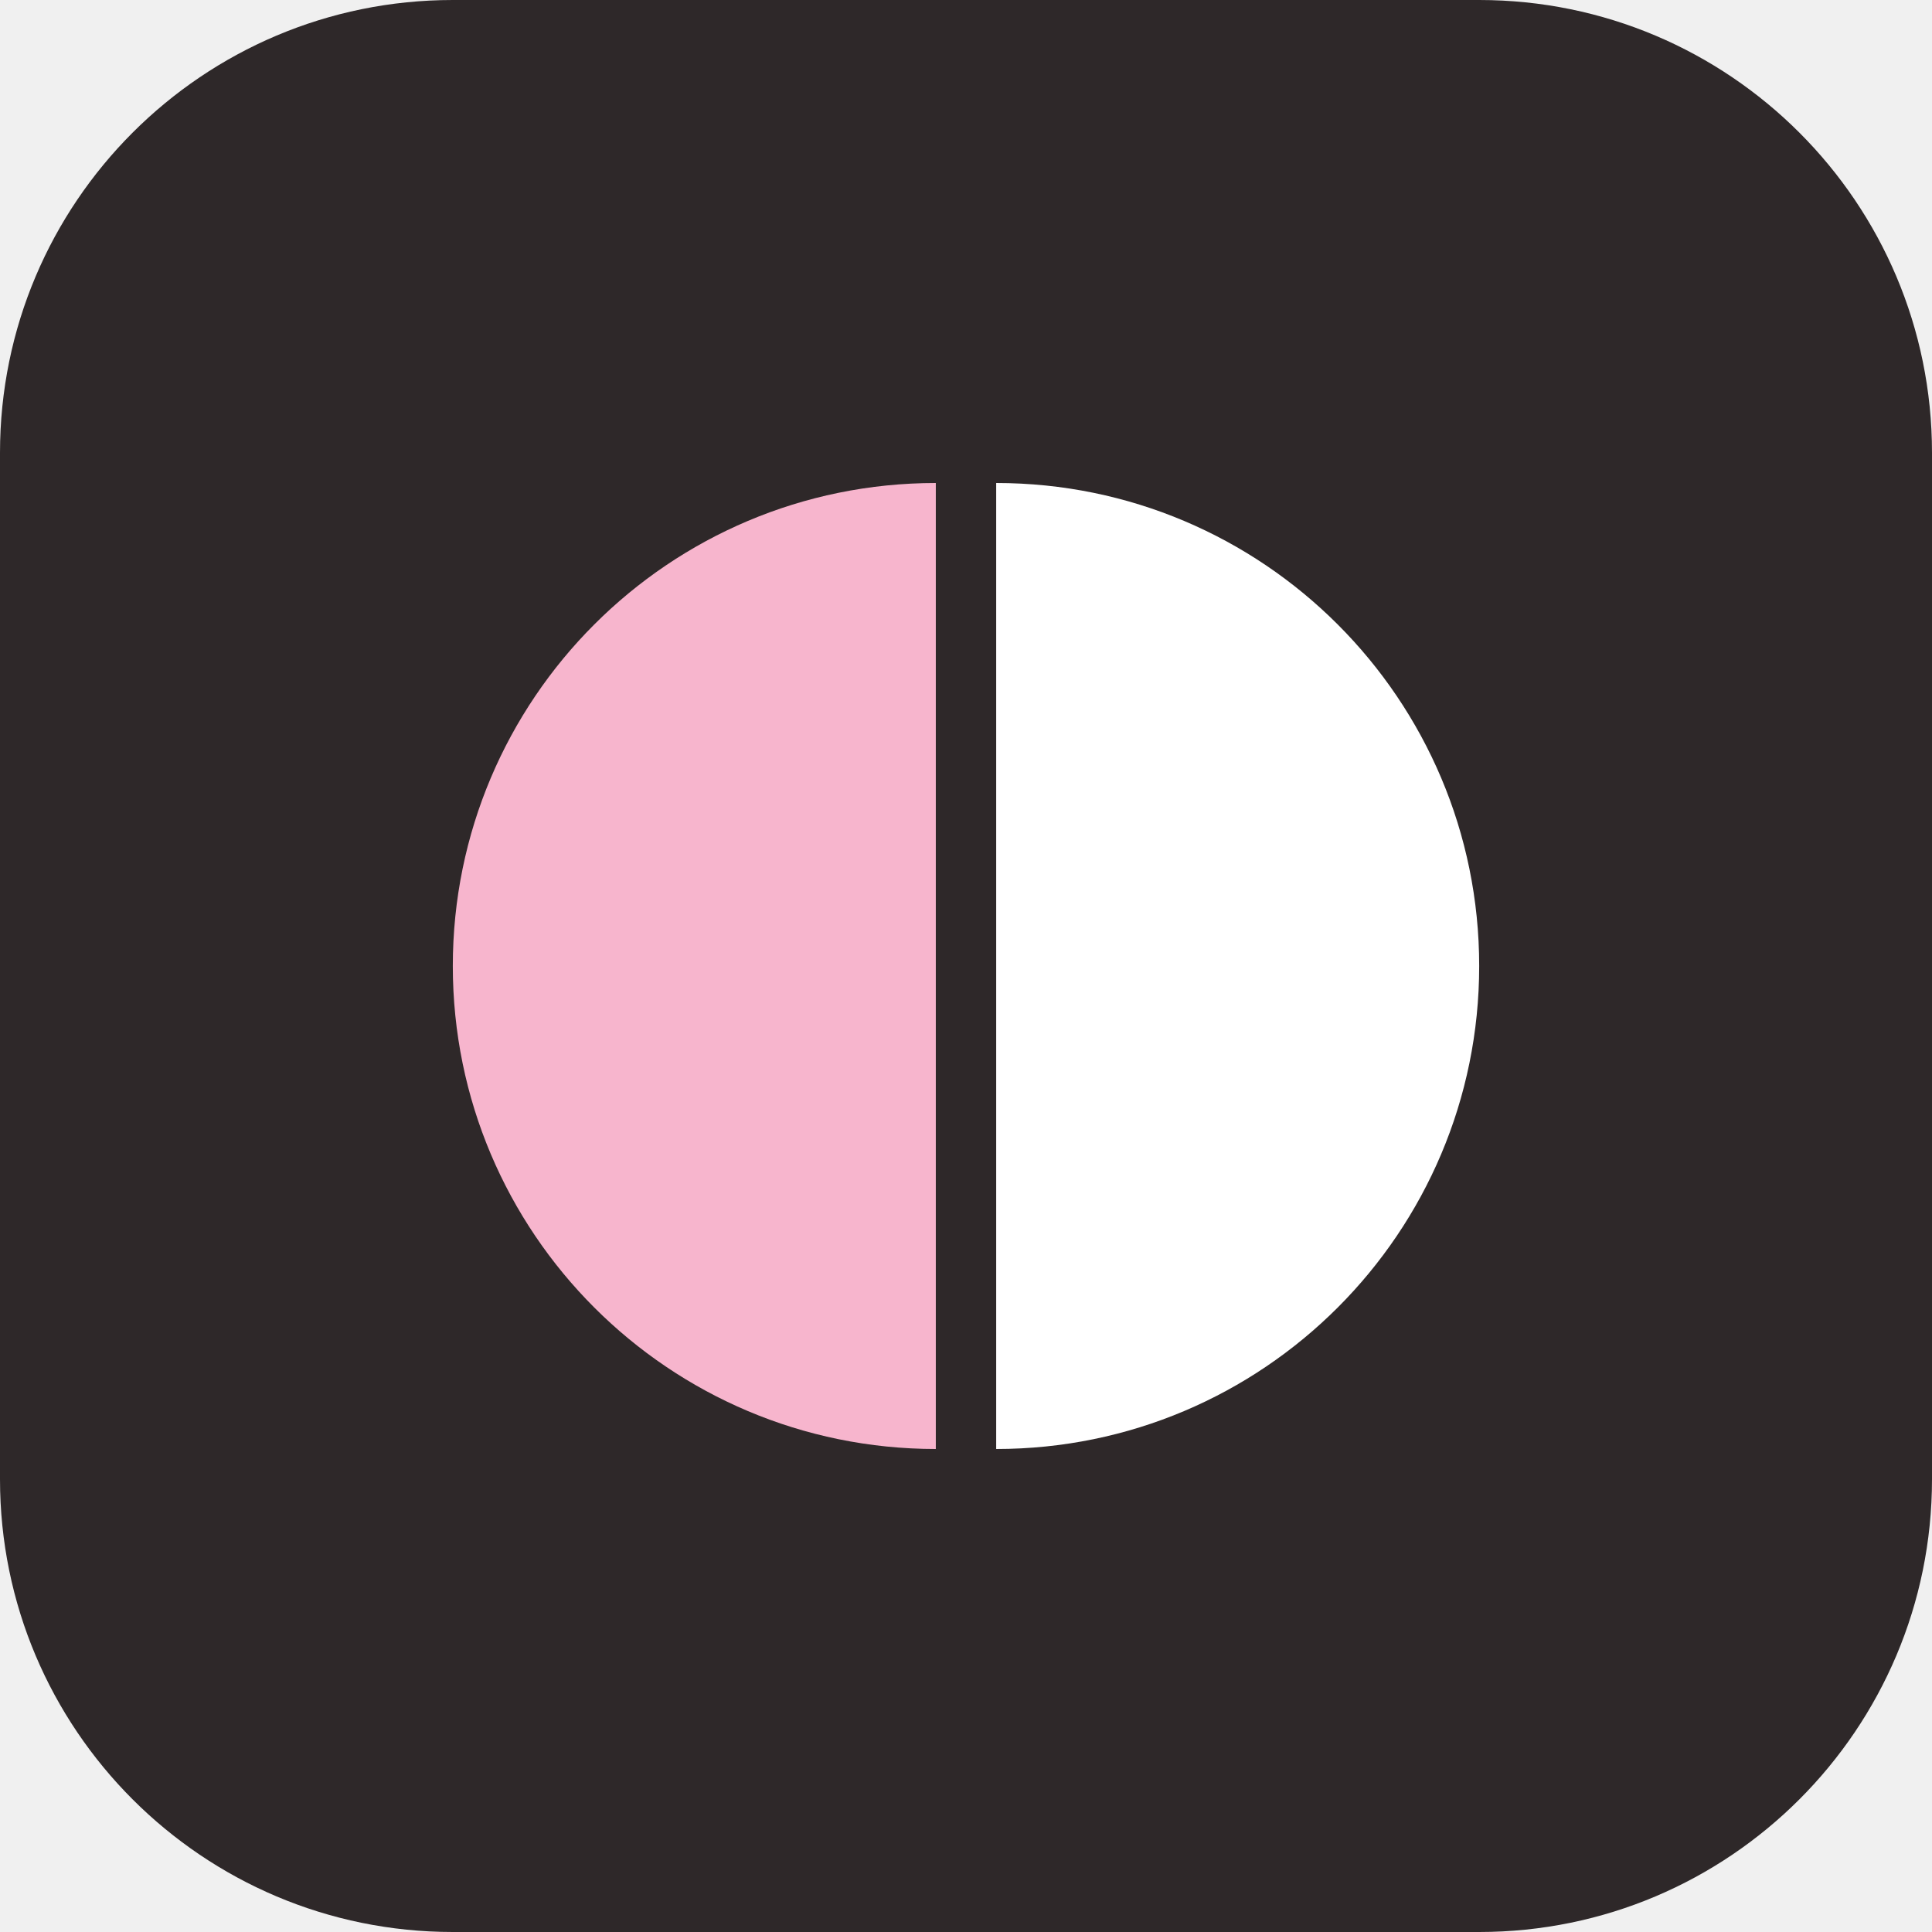
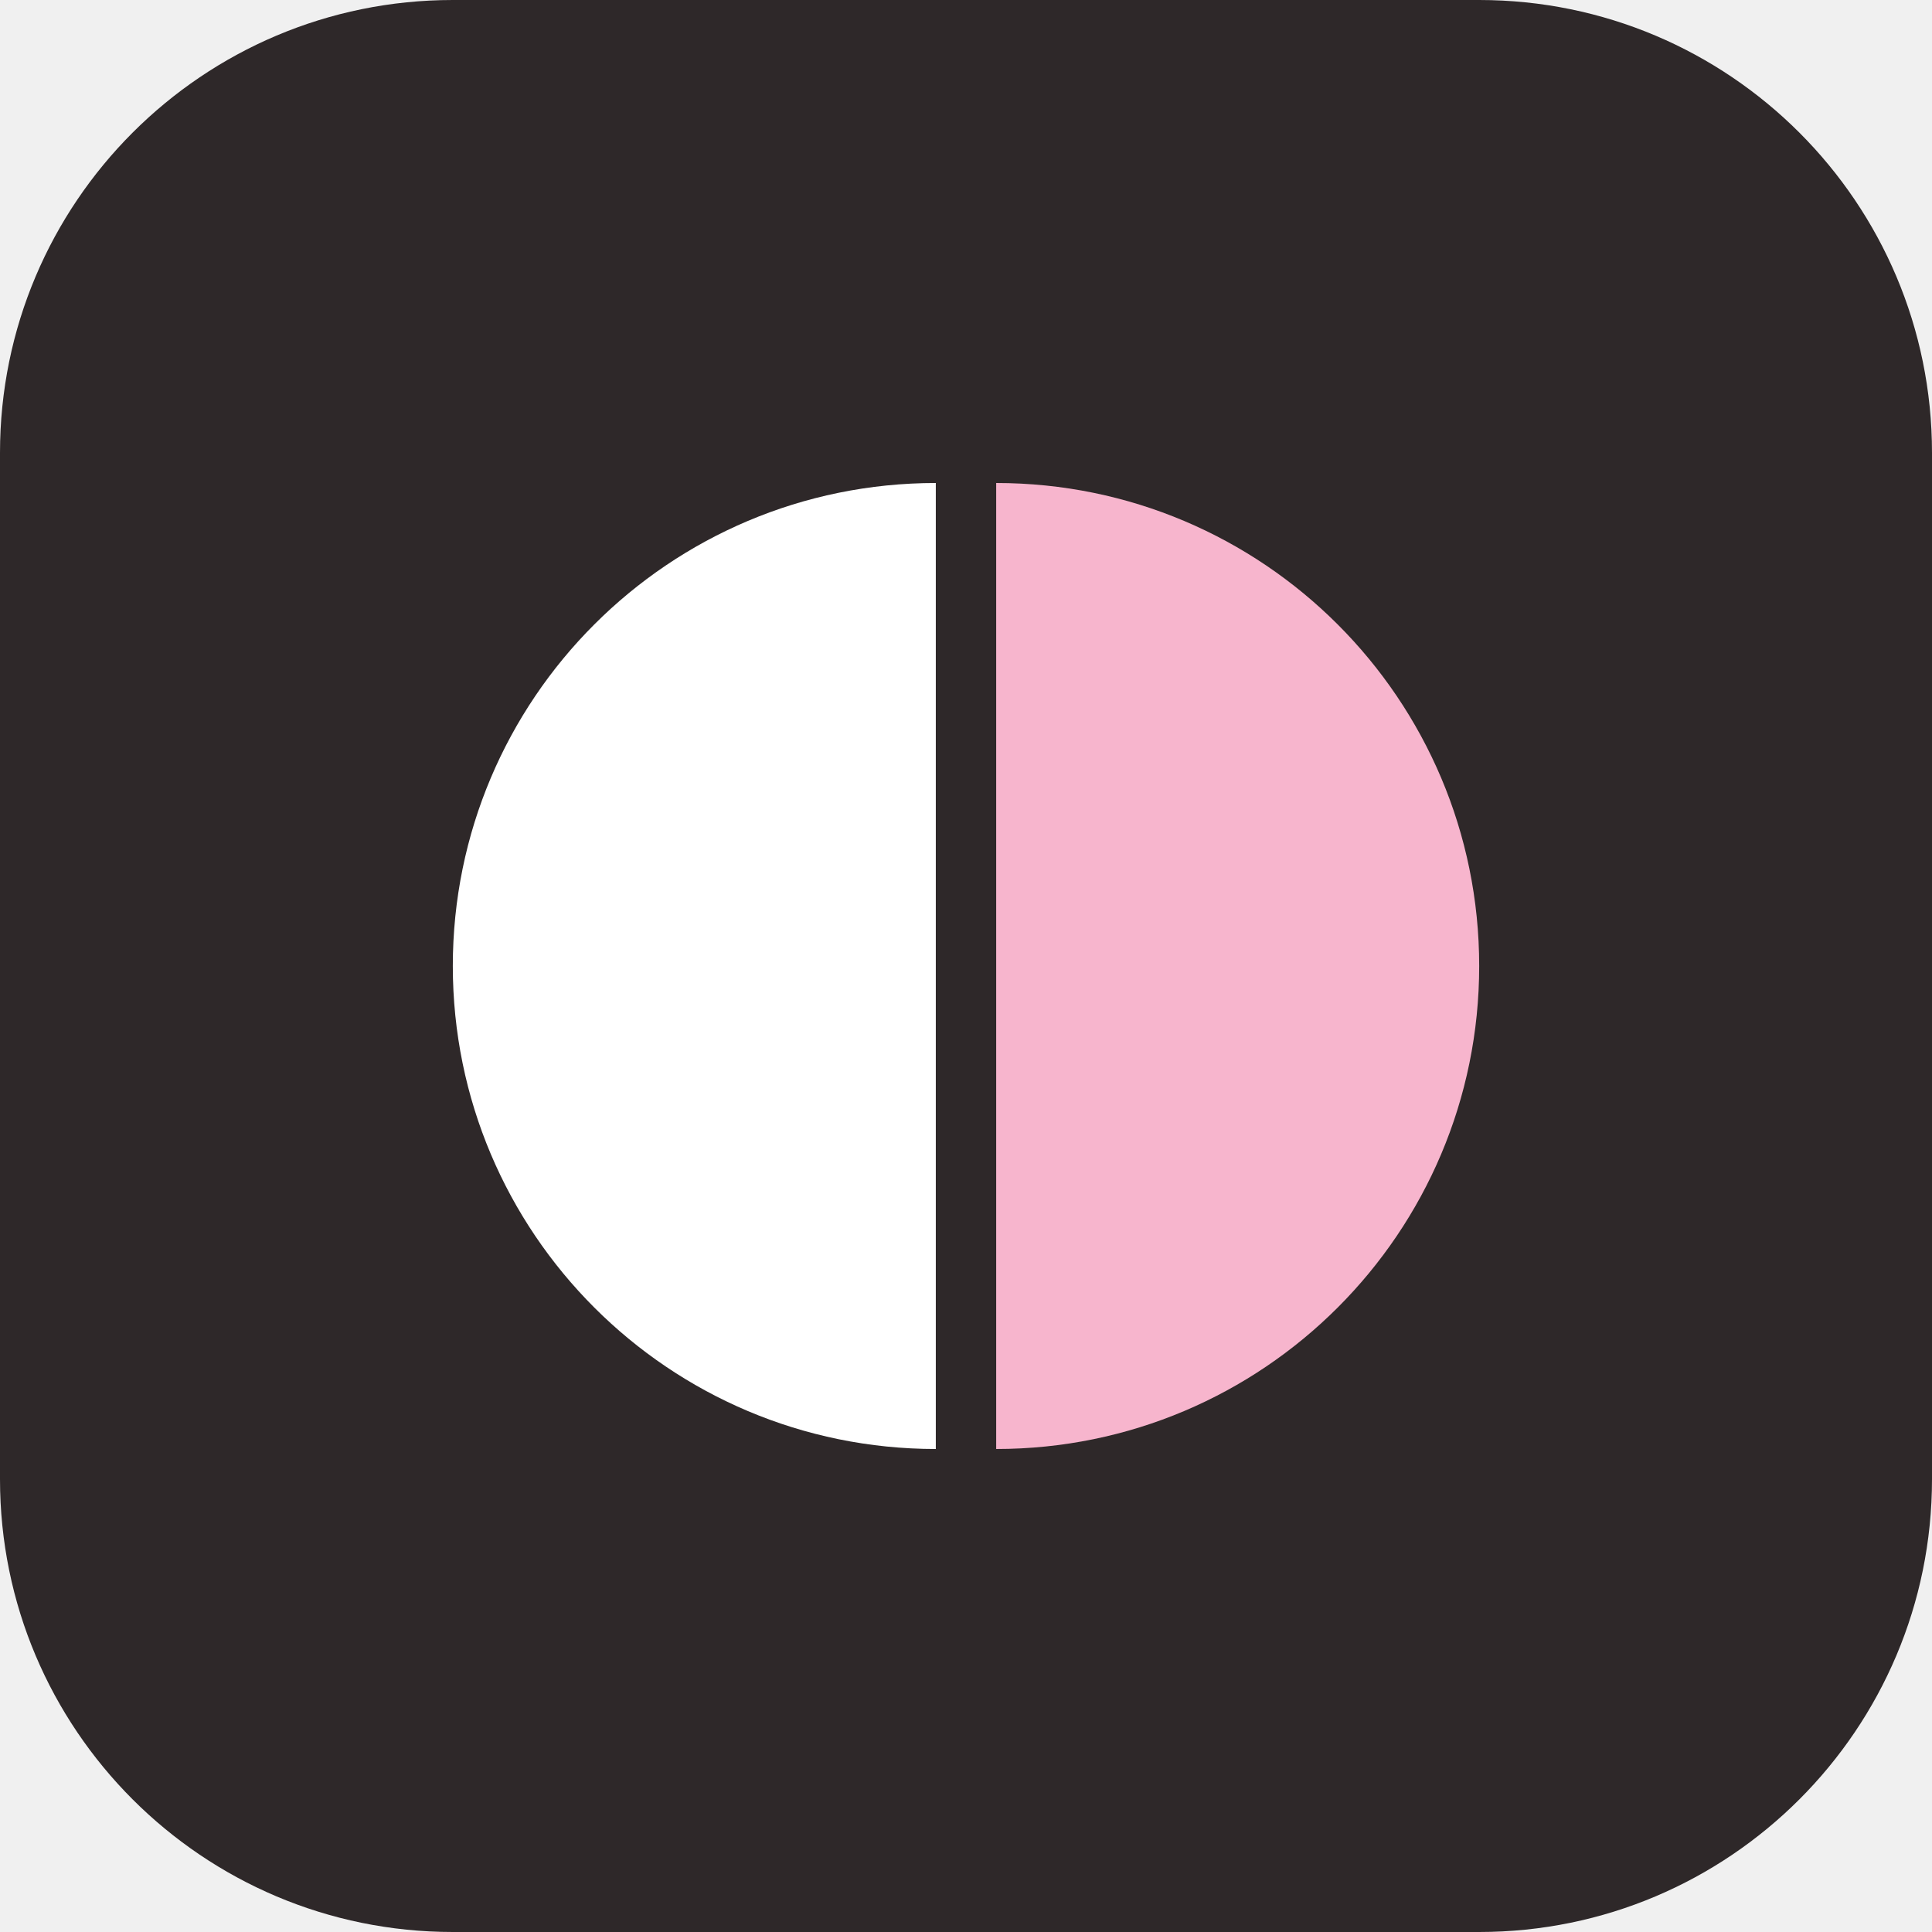
<svg xmlns="http://www.w3.org/2000/svg" viewBox="0 0 64 64" role="img" aria-label="Split and Pay">
  <rect width="64" height="64" rx="15" fill="#2E2829" />
-   <path d="M31 16a16 16 0 0 0 0 32z" fill="#F7B5CD" />
-   <path d="M33 16a16 16 0 0 1 0 32z" fill="#FFFFFF" />
+   <path d="M31 16a16 16 0 0 0 0 32z" fill="#FFFFFF" />
+   <path d="M33 16a16 16 0 0 1 0 32z" fill="#F7B5CD" />
</svg>
